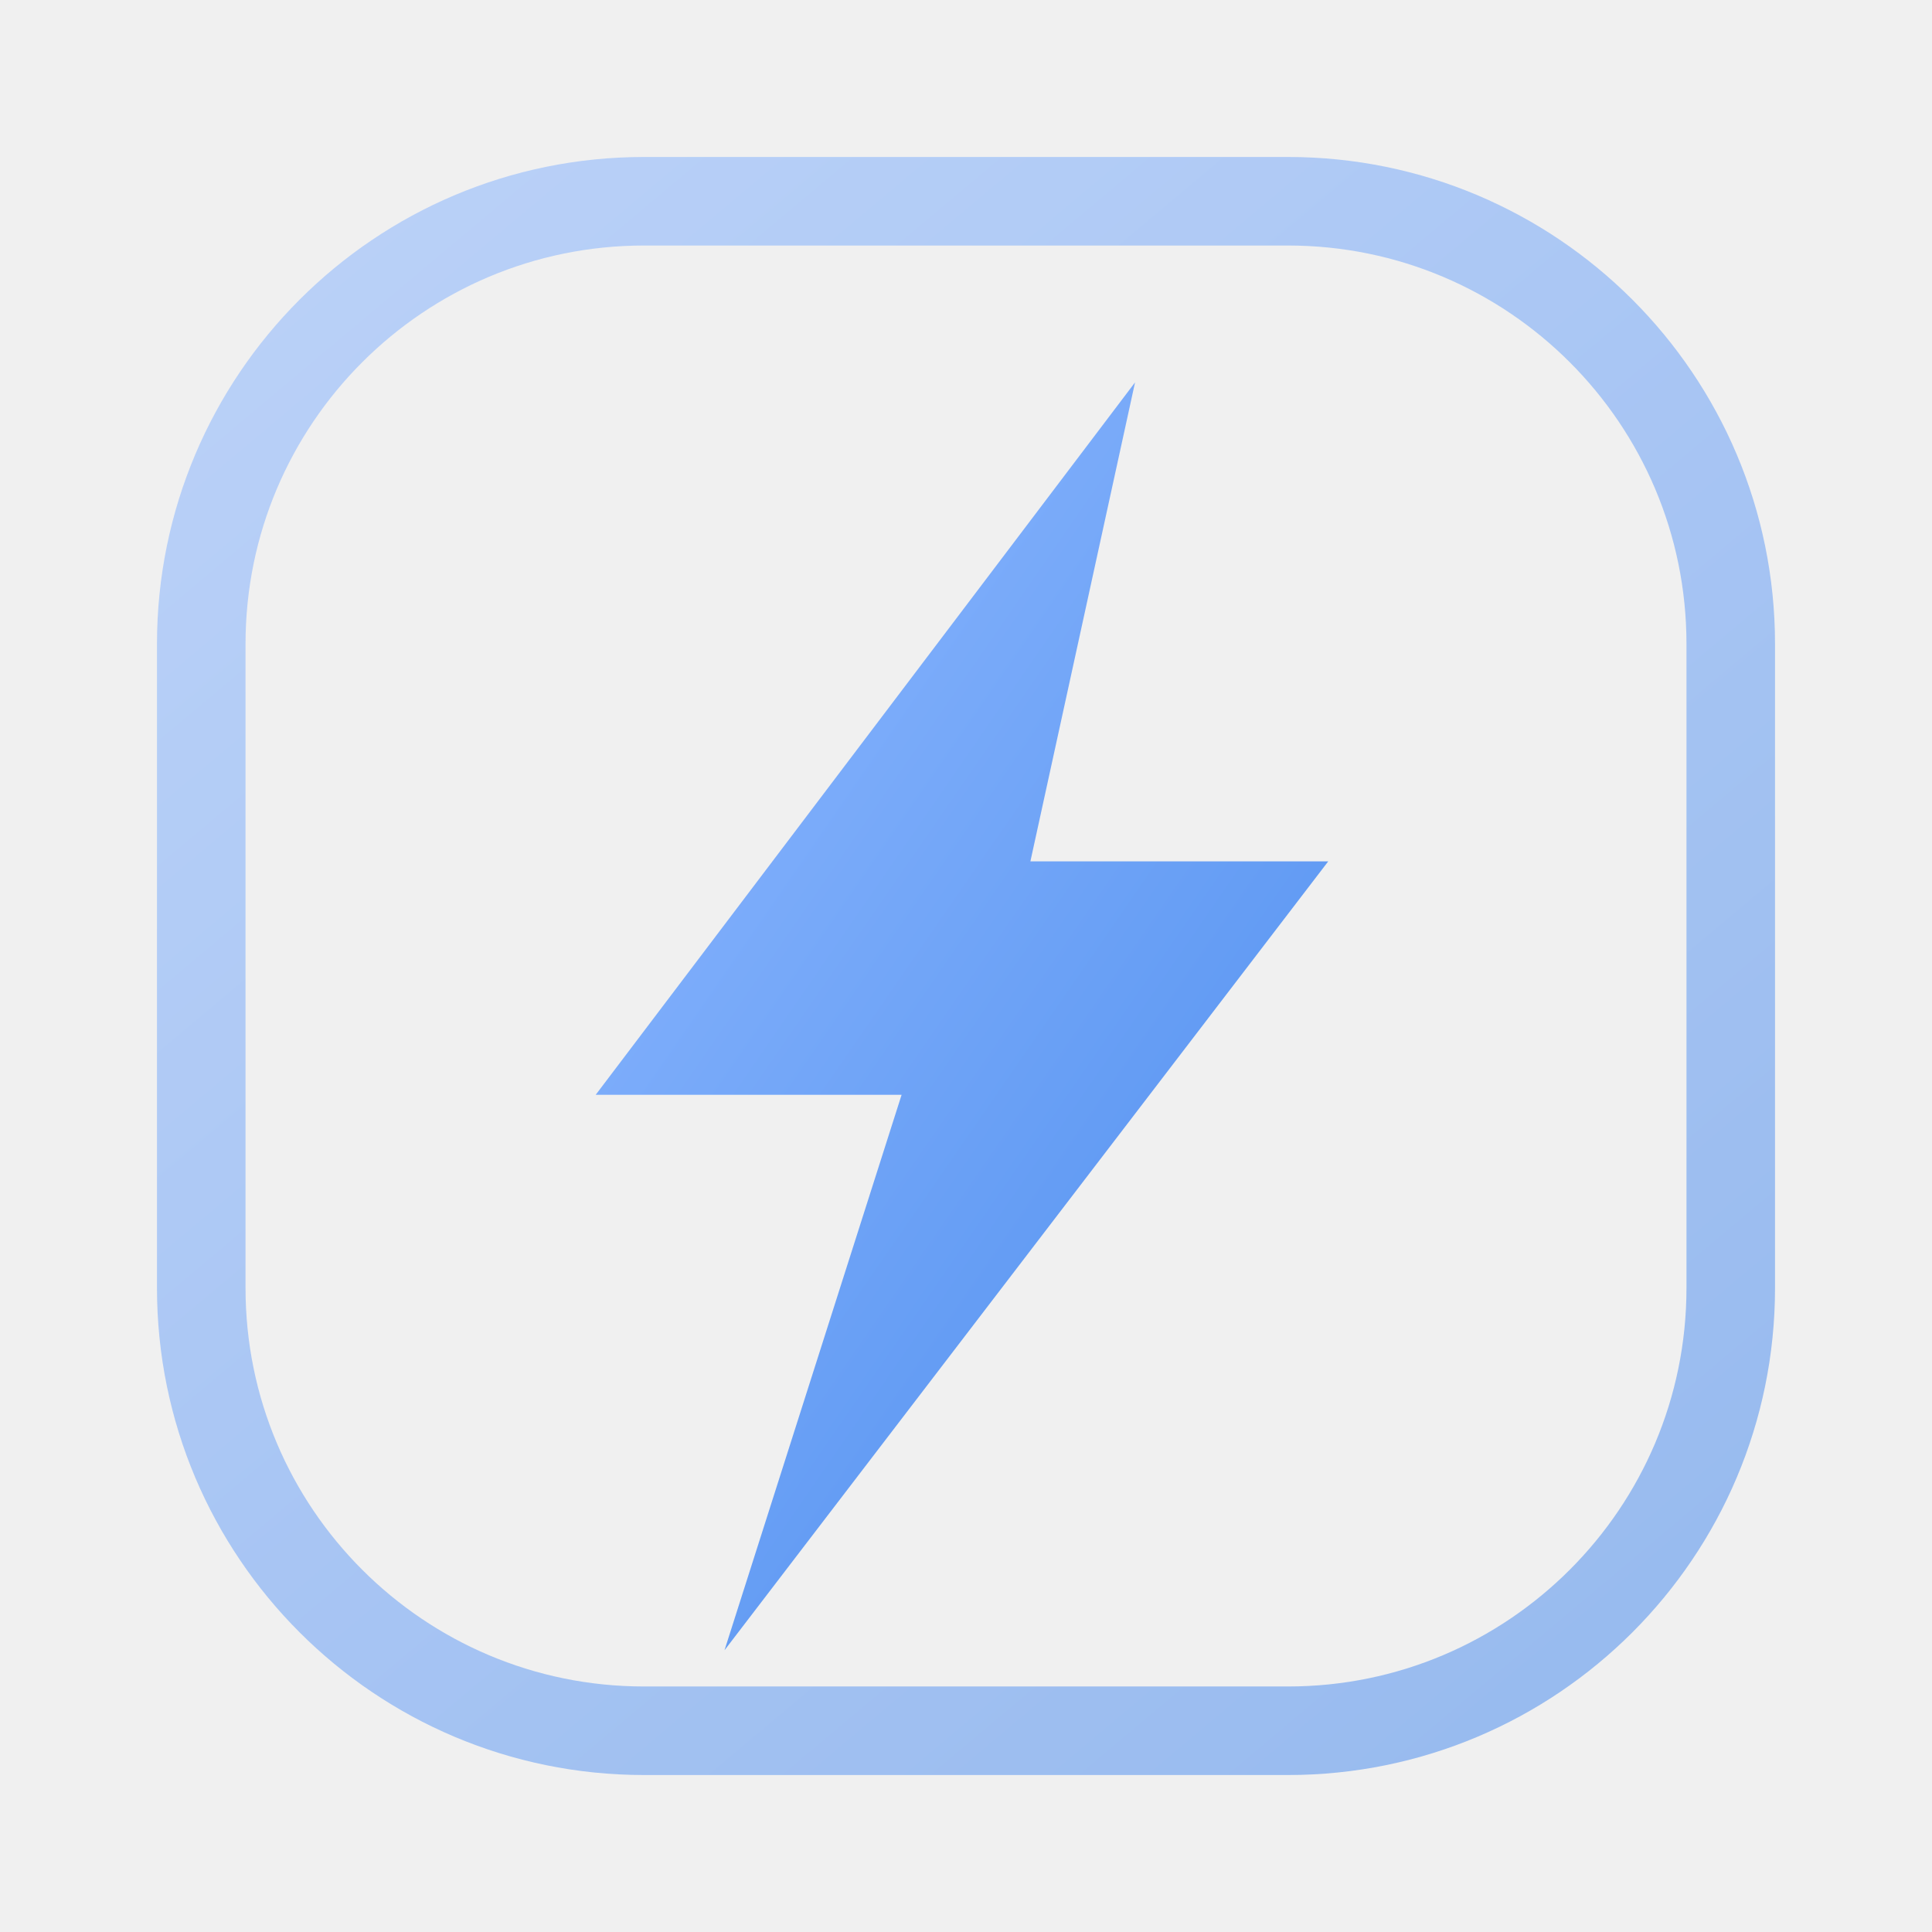
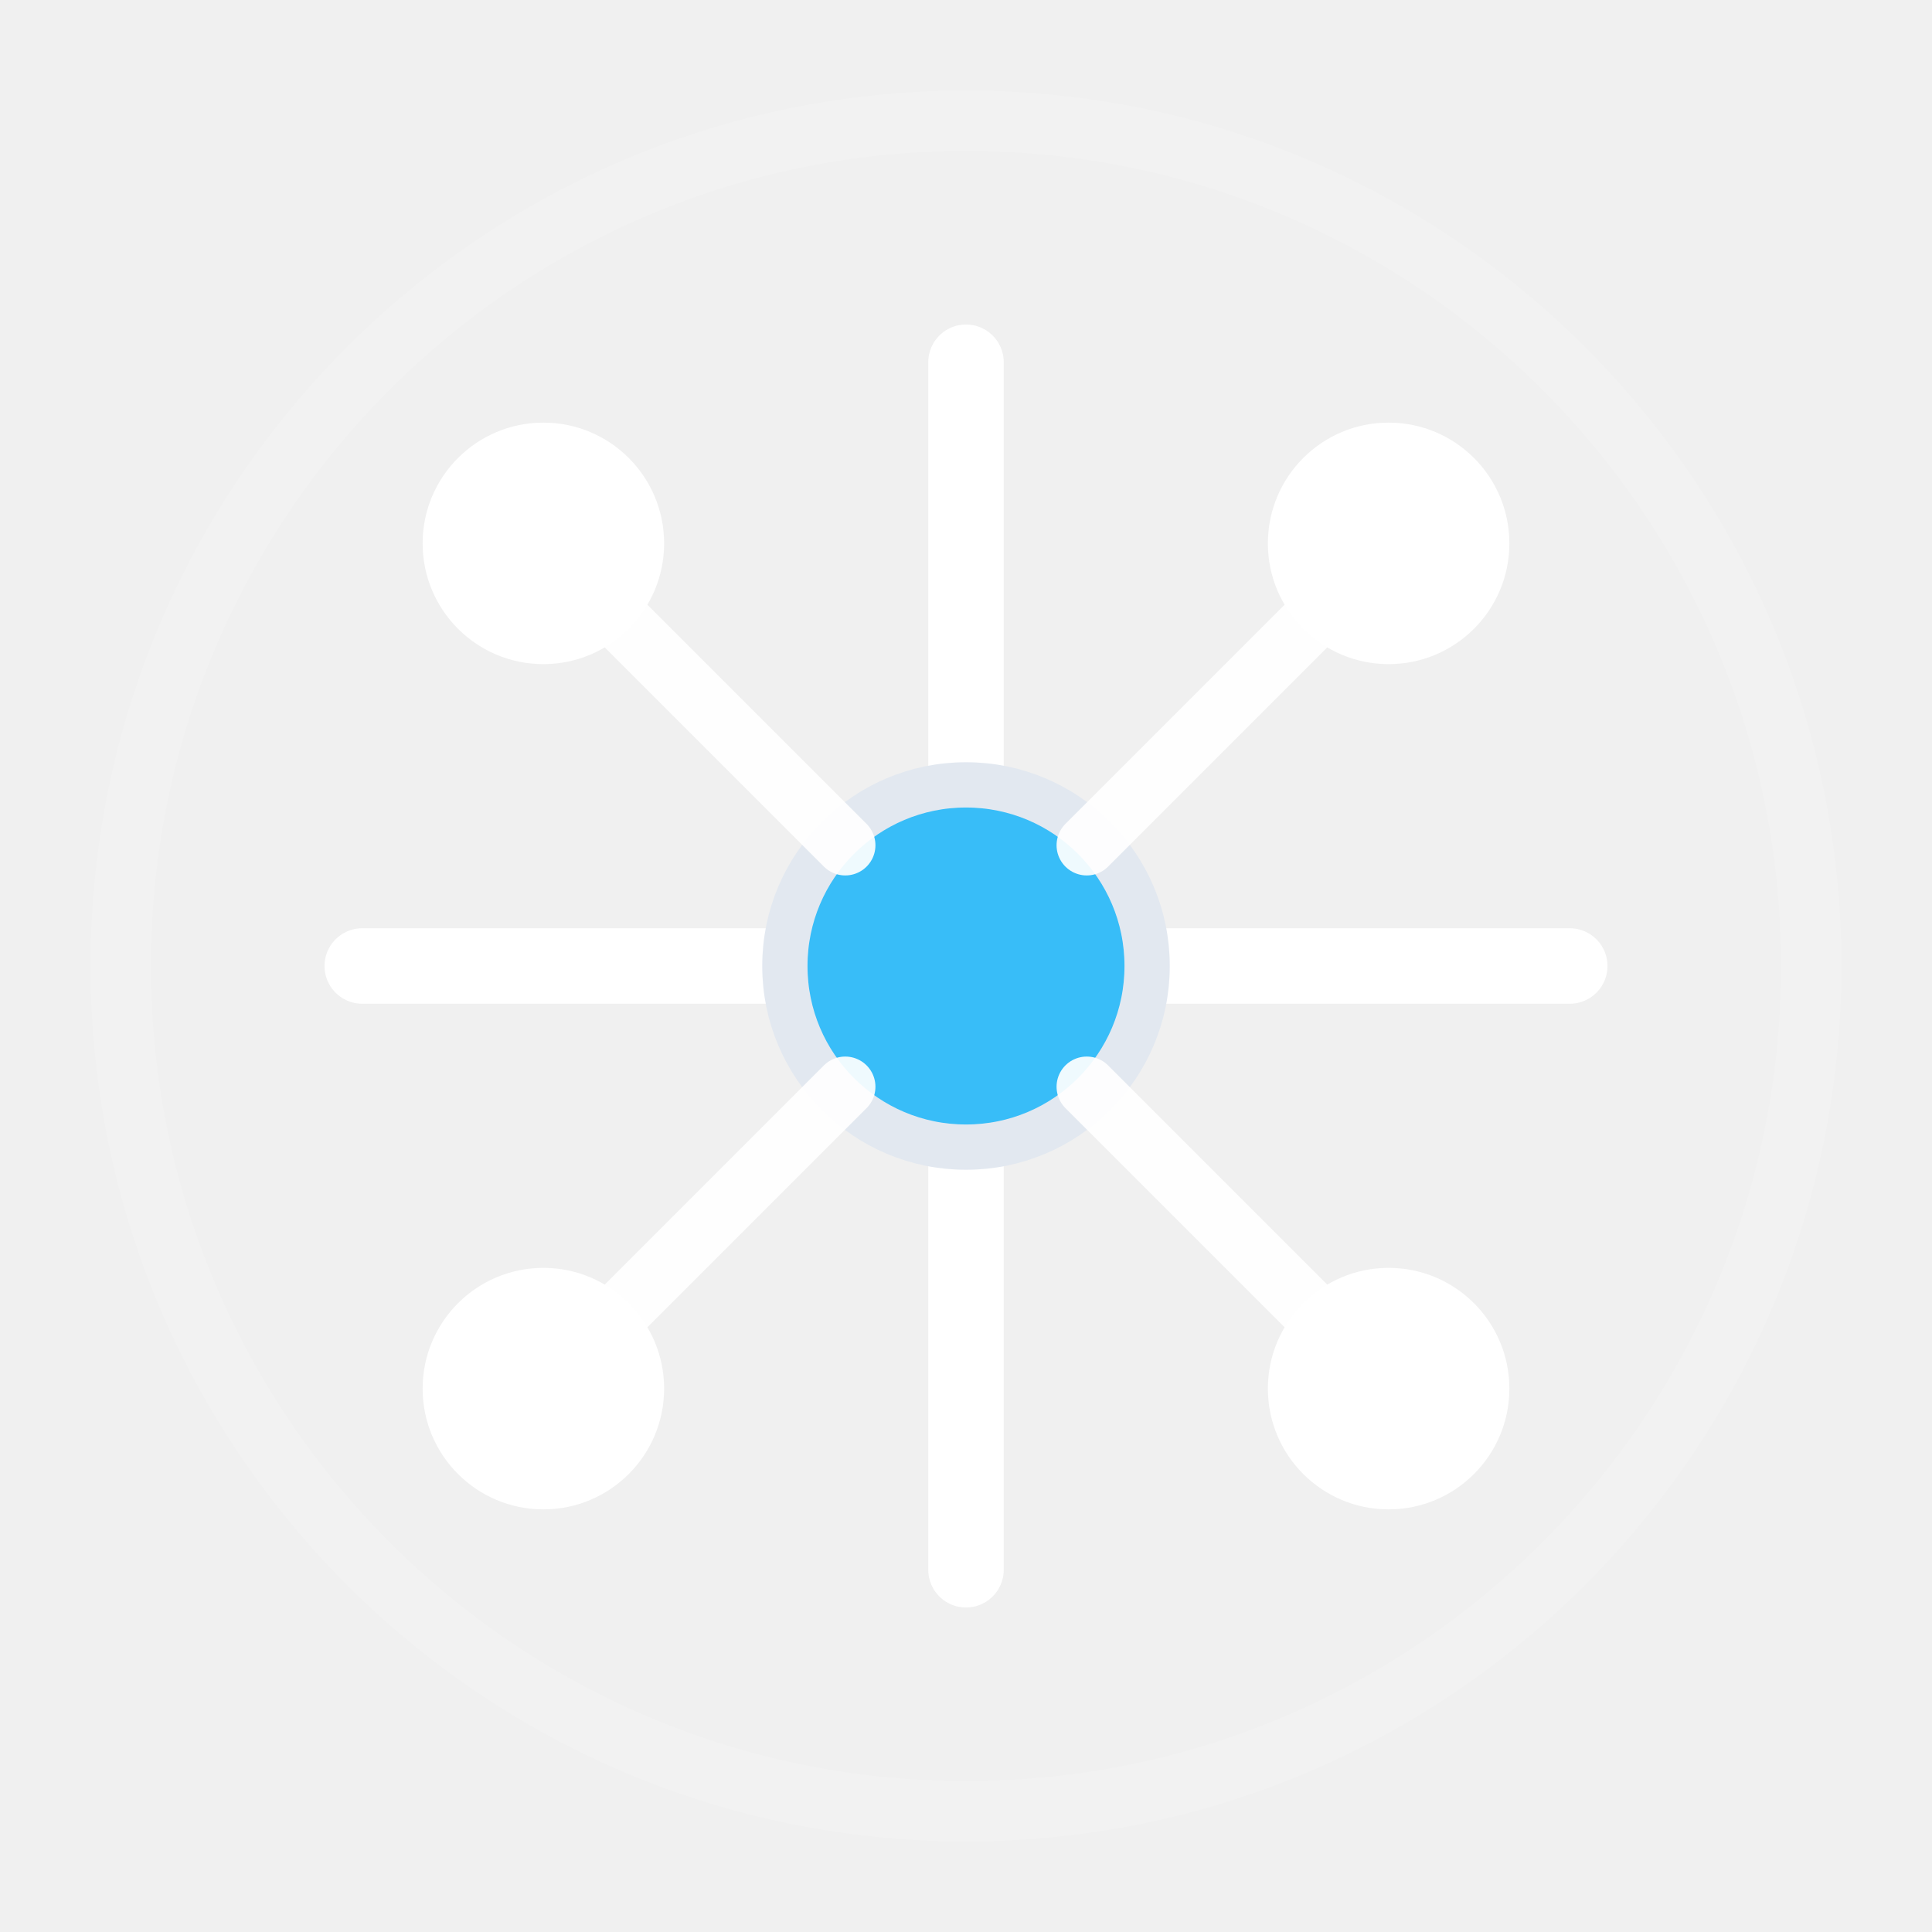
- <svg xmlns="http://www.w3.org/2000/svg" viewBox="0 0 48 48" role="img" aria-hidden="true">
-   <defs>
-     <linearGradient id="sg-logo-grad" x1="8%" y1="0%" x2="92%" y2="100%">
-       <stop offset="0%" stop-color="#8EB8FF" />
-       <stop offset="100%" stop-color="#4E8EEE" />
-     </linearGradient>
-   </defs>
-   <rect x="5" y="5" width="38" height="38" rx="11" fill="none" stroke="url(#sg-logo-grad)" stroke-width="2.2" opacity="0.55" />
-   <path fill="url(#sg-logo-grad)" d="M28.2 9.5L14.8 27.2h7.6l-4.4 13.8L33 21.4h-7.4l2.6-11.9z" />
+ <svg xmlns="http://www.w3.org/2000/svg" viewBox="0 0 64 64" fill="none" aria-hidden="true">
+   <circle cx="32" cy="32" r="28" stroke="rgba(255,255,255,0.14)" stroke-width="2" />
+   <path stroke="#ffffff" stroke-width="2.5" stroke-linecap="round" d="M32 12v40M12 32h40" />
+   <circle cx="32" cy="32" r="6" fill="#38bdf8" stroke="#e2e8f0" stroke-width="1.5" />
+   <circle cx="18" cy="18" r="4" fill="#ffffff" />
+   <circle cx="46" cy="18" r="4" fill="#ffffff" />
+   <circle cx="18" cy="46" r="4" fill="#ffffff" />
+   <circle cx="46" cy="46" r="4" fill="#ffffff" />
+   <path stroke="#ffffff" stroke-width="2" stroke-linecap="round" opacity="0.92" d="M18 18l10 10M46 18L36 28M18 46l10-10M46 46L36 36" />
</svg>
